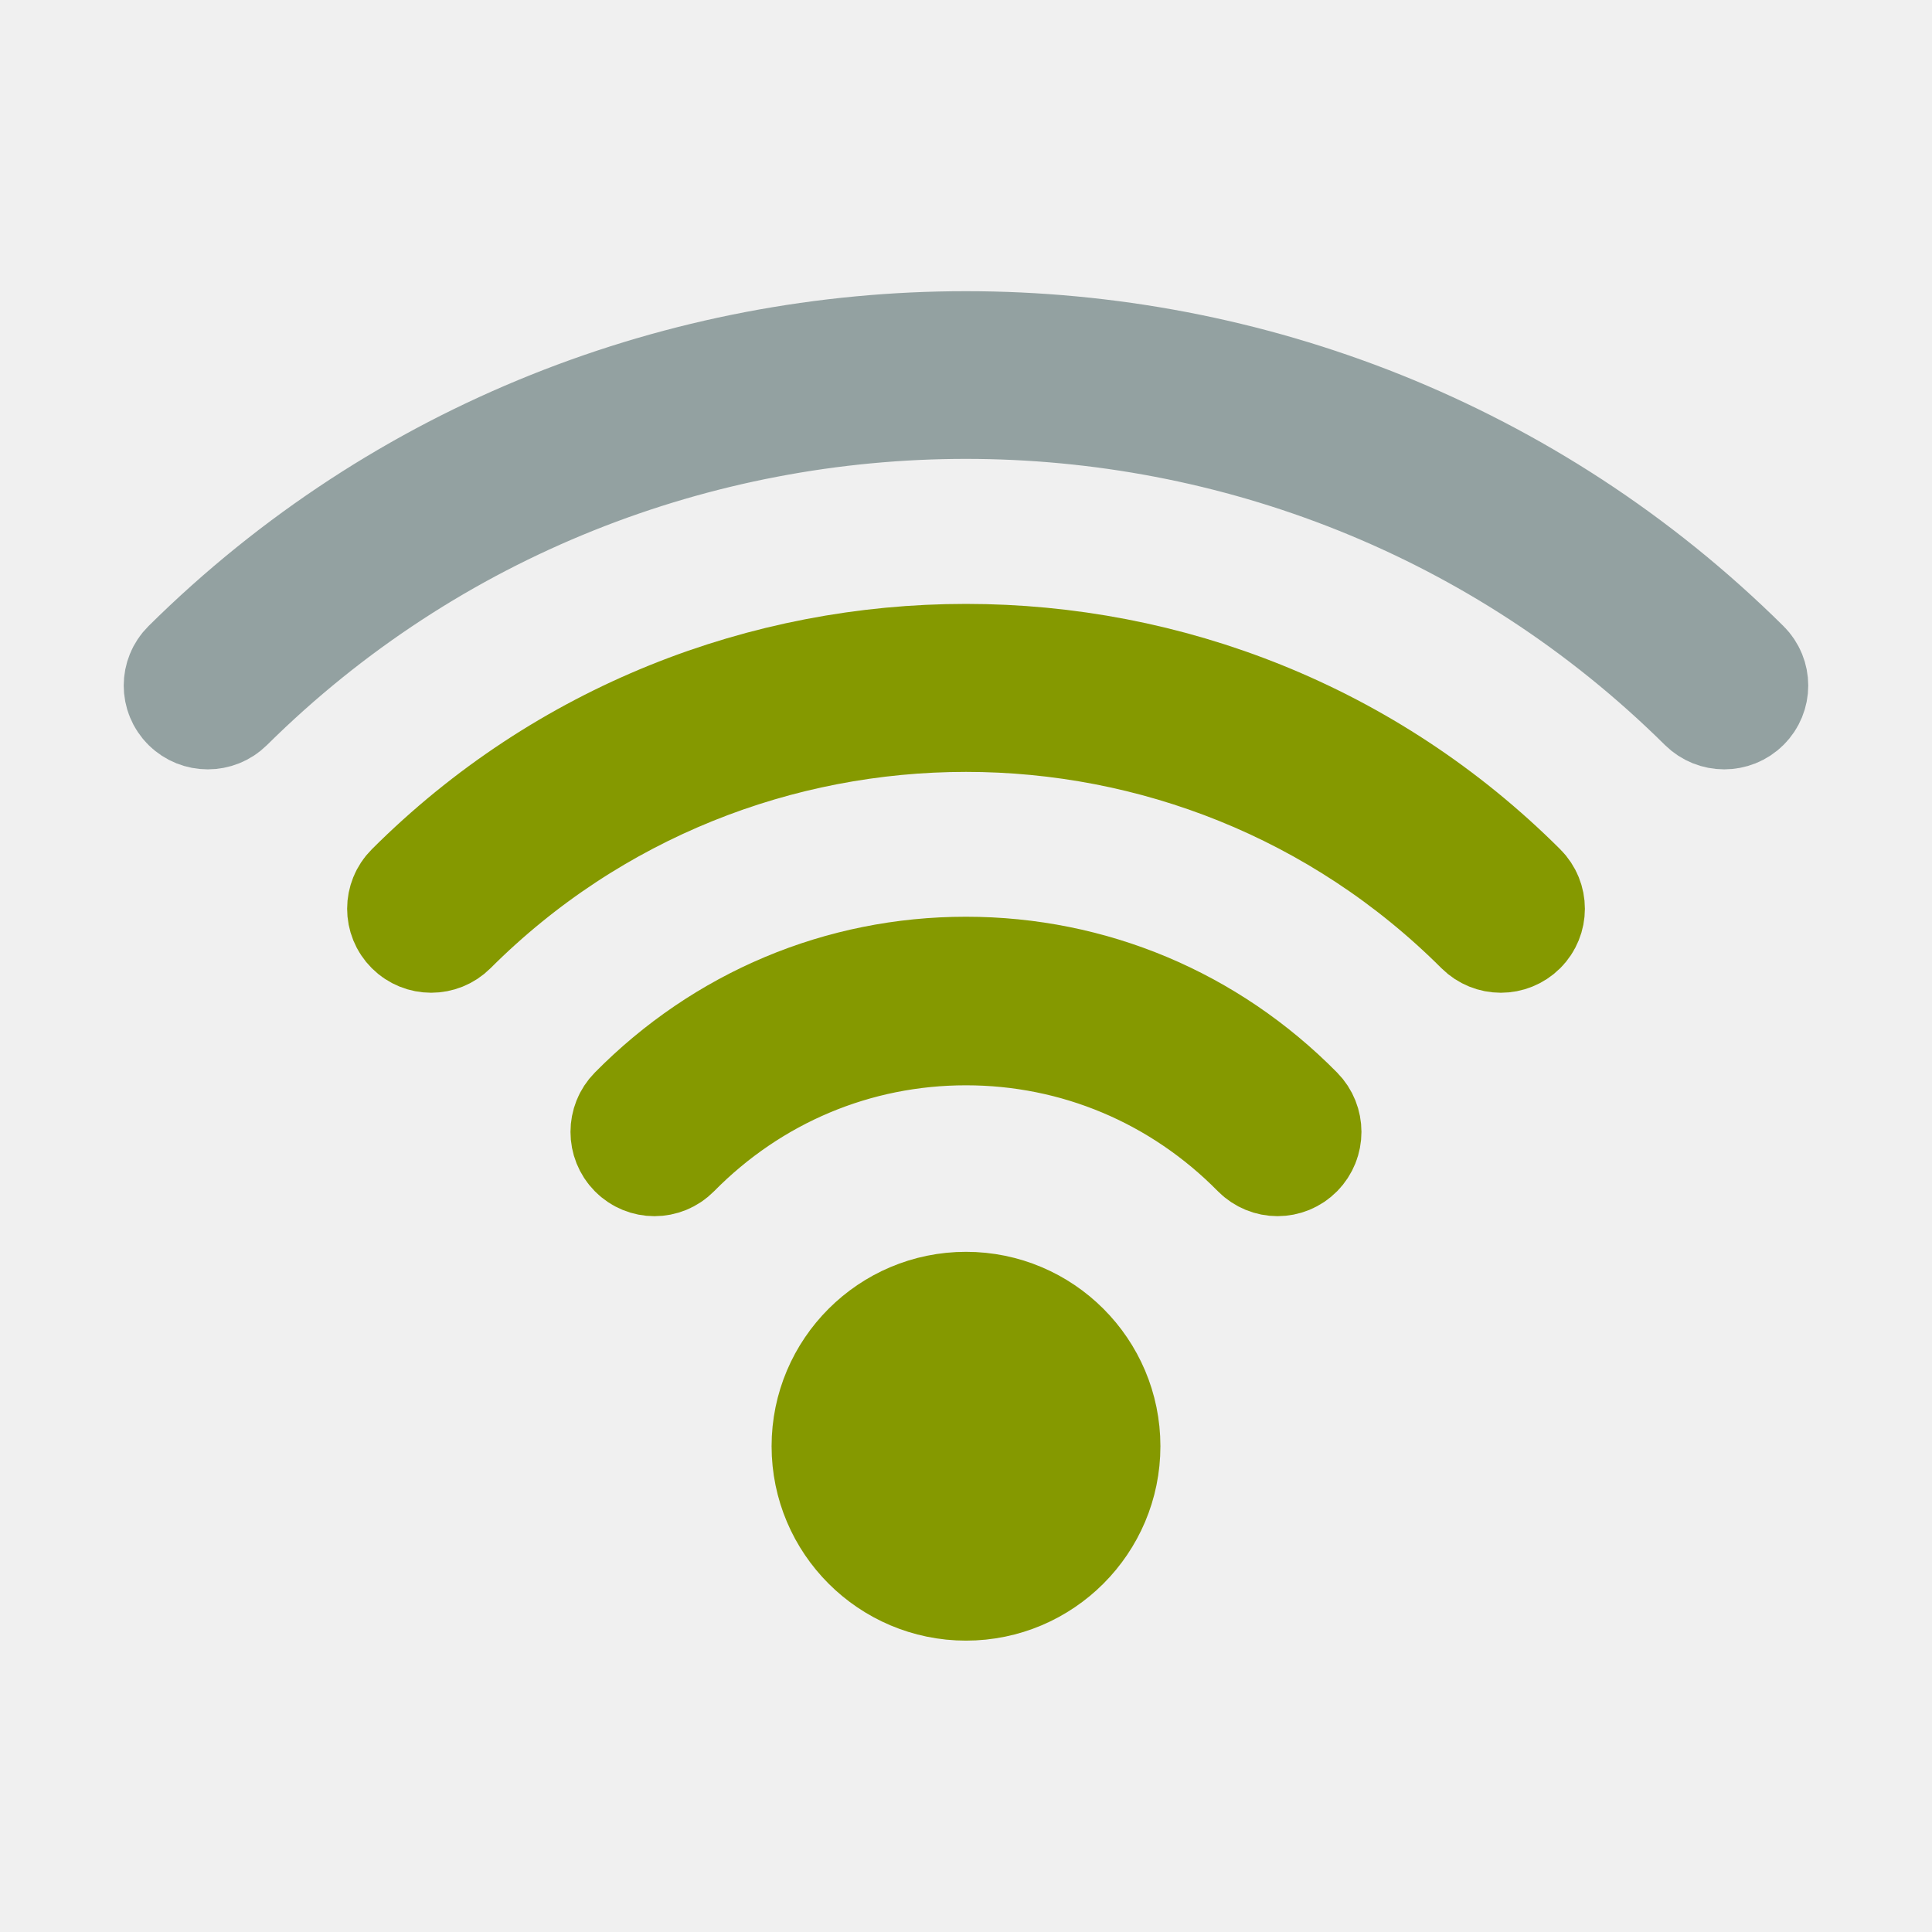
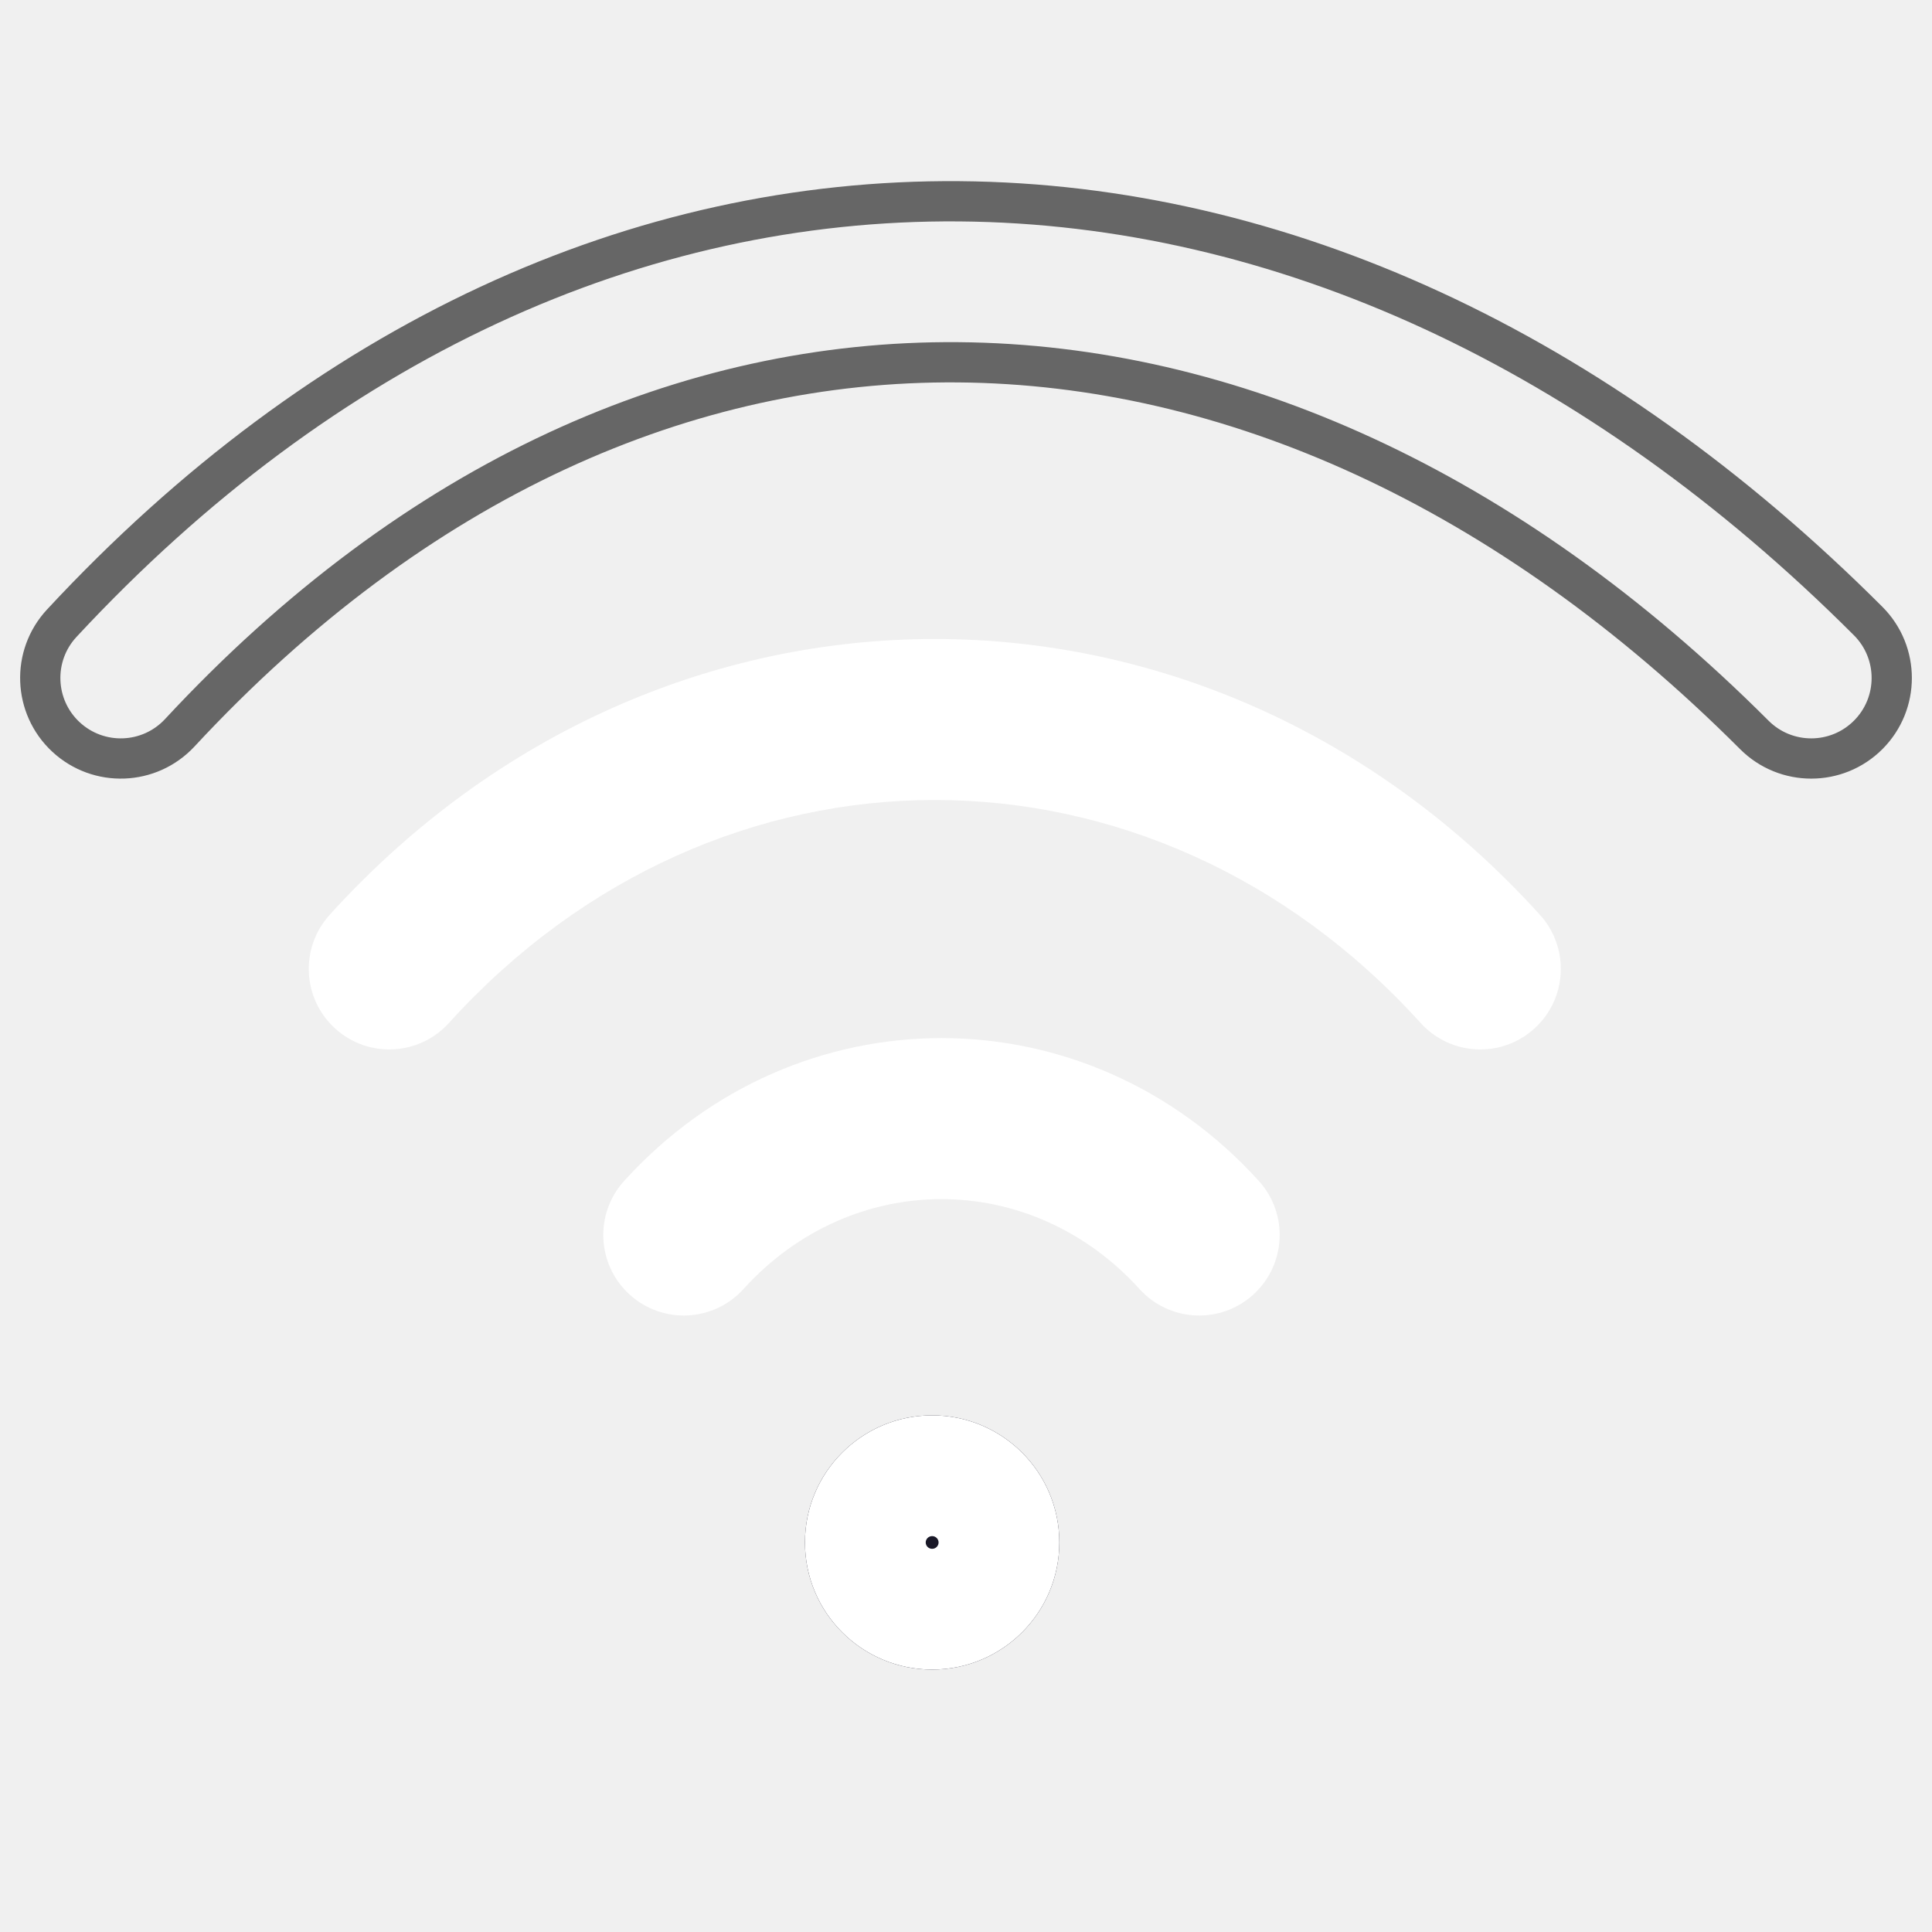
- <svg xmlns="http://www.w3.org/2000/svg" width="64" height="64" viewBox="0 0 64 64" version="1.1" id="svg15">
-   <defs id="defs19" />
-   <path d="m 32,52.348 c -2.448,0 -4.44,-1.992 -4.44,-4.441 0,-2.447 1.992,-4.439 4.44,-4.439 2.448,0 4.44,1.992 4.44,4.439 0,2.449 -1.992,4.441 -4.44,4.441 z" id="Shape" fill="#ffffff" fill-rule="nonzero" style="fill:#859900;fill-opacity:1;stroke:#859900;stroke-width:4;stroke-miterlimit:4;stroke-dasharray:none;stroke-opacity:1" />
-   <path d="m 42.32,38.287 c -0.2,0 -0.4,-0.078 -0.553,-0.231 -2.609,-2.646 -6.078,-4.104 -9.768,-4.104 -3.689,0 -7.159,1.458 -9.767,4.104 -0.305,0.309 -0.8,0.309 -1.105,0 -0.305,-0.309 -0.305,-0.811 0,-1.12 2.905,-2.946 6.765,-4.568 10.871,-4.568 4.108,0 7.968,1.621 10.873,4.568 0.305,0.309 0.305,0.811 0,1.12 -0.152,0.154 -0.352,0.231 -0.552,0.231 z" id="Path" stroke="#ffffff" fill="#ffffff" style="fill:#859900;fill-opacity:1;fill-rule:evenodd;stroke:#859900;stroke-width:4;stroke-miterlimit:4;stroke-dasharray:none;stroke-opacity:1" />
-   <path d="m 49.717,30.886 c -0.201,0 -0.401,-0.077 -0.555,-0.229 -9.463,-9.45 -24.862,-9.449 -34.325,0 -0.306,0.305 -0.803,0.305 -1.108,0 -0.306,-0.305 -0.306,-0.801 0,-1.107 10.074,-10.061 26.467,-10.059 36.543,0 0.306,0.305 0.306,0.801 0,1.107 -0.154,0.152 -0.354,0.229 -0.555,0.229 z" id="path8" stroke="#ffffff" fill="#ffffff" style="fill:#859900;fill-opacity:1;fill-rule:evenodd;stroke:#859900;stroke-width:4;stroke-miterlimit:4;stroke-dasharray:none;stroke-opacity:1" />
-   <path d="m 57.117,23.486 c -0.201,0 -0.402,-0.076 -0.556,-0.227 -13.541,-13.409 -35.579,-13.412 -49.123,0 -0.306,0.303 -0.804,0.303 -1.11,0 -0.306,-0.303 -0.306,-0.796 0,-1.099 14.156,-14.02 37.188,-14.017 51.343,0 0.306,0.303 0.306,0.796 0,1.099 -0.152,0.151 -0.353,0.227 -0.554,0.227 z" id="path10" stroke="#ffffff" fill="#ffffff" style="fill:#93a1a1;fill-opacity:1;fill-rule:evenodd;stroke:#93a1a1;stroke-width:4;stroke-miterlimit:4;stroke-dasharray:none;stroke-opacity:1" />
+ <svg xmlns="http://www.w3.org/2000/svg" width="48" height="48" viewBox="0 0 48 48" fill="none">
+   <path d="M23.159 41.48C24.904 41.48 26.319 40.066 26.319 38.322C26.319 36.578 24.904 35.164 23.159 35.164C21.414 35.164 19.999 36.578 19.999 38.322C19.999 40.066 21.414 41.48 23.159 41.48Z" fill="#191827" />
+   <path fill-rule="evenodd" clip-rule="evenodd" d="M23.159 38.48C23.248 38.48 23.319 38.408 23.319 38.322C23.319 38.236 23.248 38.164 23.159 38.164C23.07 38.164 22.999 38.236 22.999 38.322C22.999 38.408 23.07 38.48 23.159 38.48ZM26.319 38.322C26.319 40.066 24.904 41.48 23.159 41.48C21.414 41.48 19.999 40.066 19.999 38.322C19.999 36.578 21.414 35.164 23.159 35.164C24.904 35.164 26.319 36.578 26.319 38.322Z" fill="white" />
+   <path fill-rule="evenodd" clip-rule="evenodd" d="M15.506 29.341C19.792 24.608 26.989 24.608 31.276 29.341C32.017 30.16 31.954 31.424 31.136 32.166C30.317 32.907 29.052 32.845 28.311 32.026C25.612 29.047 21.169 29.047 18.471 32.026C17.729 32.845 16.465 32.907 15.646 32.166C14.827 31.424 14.764 30.16 15.506 29.341Z" fill="white" />
+   <path fill-rule="evenodd" clip-rule="evenodd" d="M8.189 22.73C16.466 13.591 29.983 13.591 38.26 22.73C39.002 23.549 38.939 24.814 38.12 25.555C37.301 26.297 36.037 26.234 35.295 25.415C28.606 18.029 17.843 18.029 11.154 25.415C10.412 26.234 9.148 26.297 8.329 25.555C7.51 24.814 7.448 23.549 8.189 22.73Z" fill="white" />
+   <path fill-rule="evenodd" clip-rule="evenodd" d="M23.837 5.001C31.798 5.066 39.676 8.692 46.414 15.43C47.195 16.211 47.195 17.478 46.414 18.259C45.633 19.04 44.367 19.04 43.586 18.259C37.438 12.111 30.52 9.055 23.805 9.001C17.108 8.946 10.345 11.873 4.466 18.206C3.714 19.015 2.449 19.062 1.639 18.31C0.83 17.558 0.783 16.293 1.534 15.484C8.064 8.452 15.858 4.936 23.837 5.001Z" stroke="#666666" stroke-miterlimit="10" stroke-linecap="round" stroke-linejoin="round" />
</svg>
